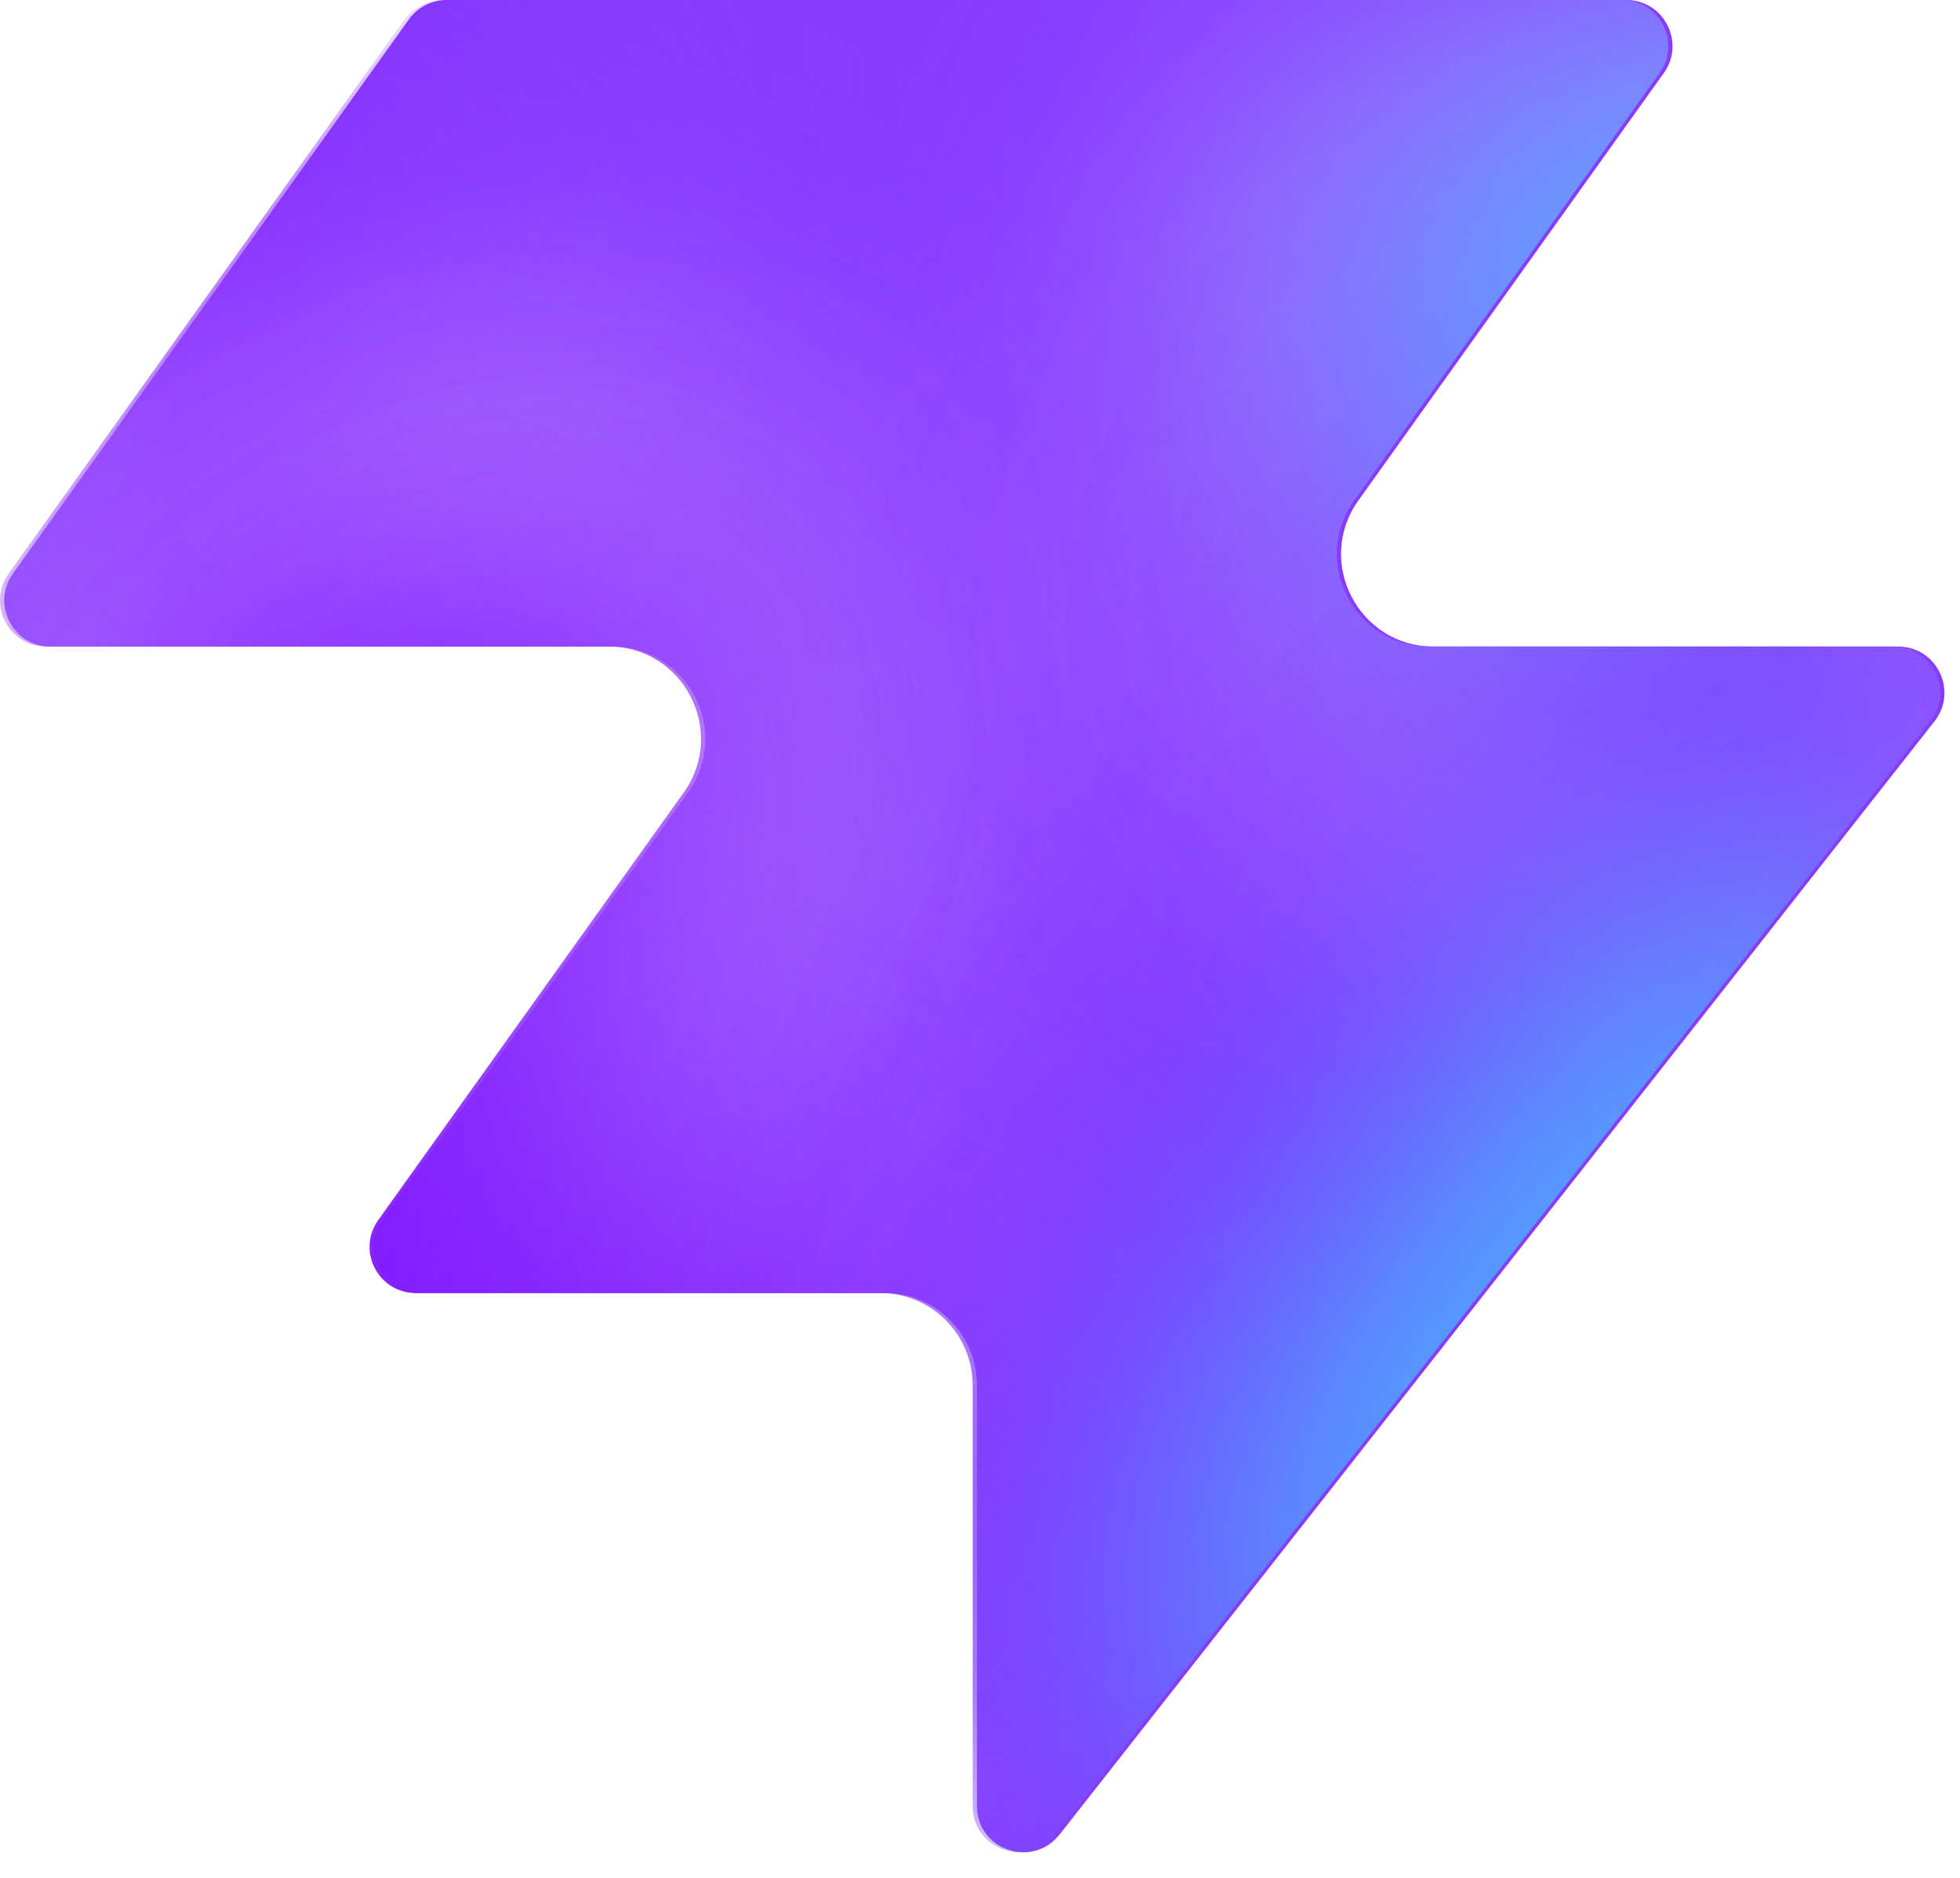
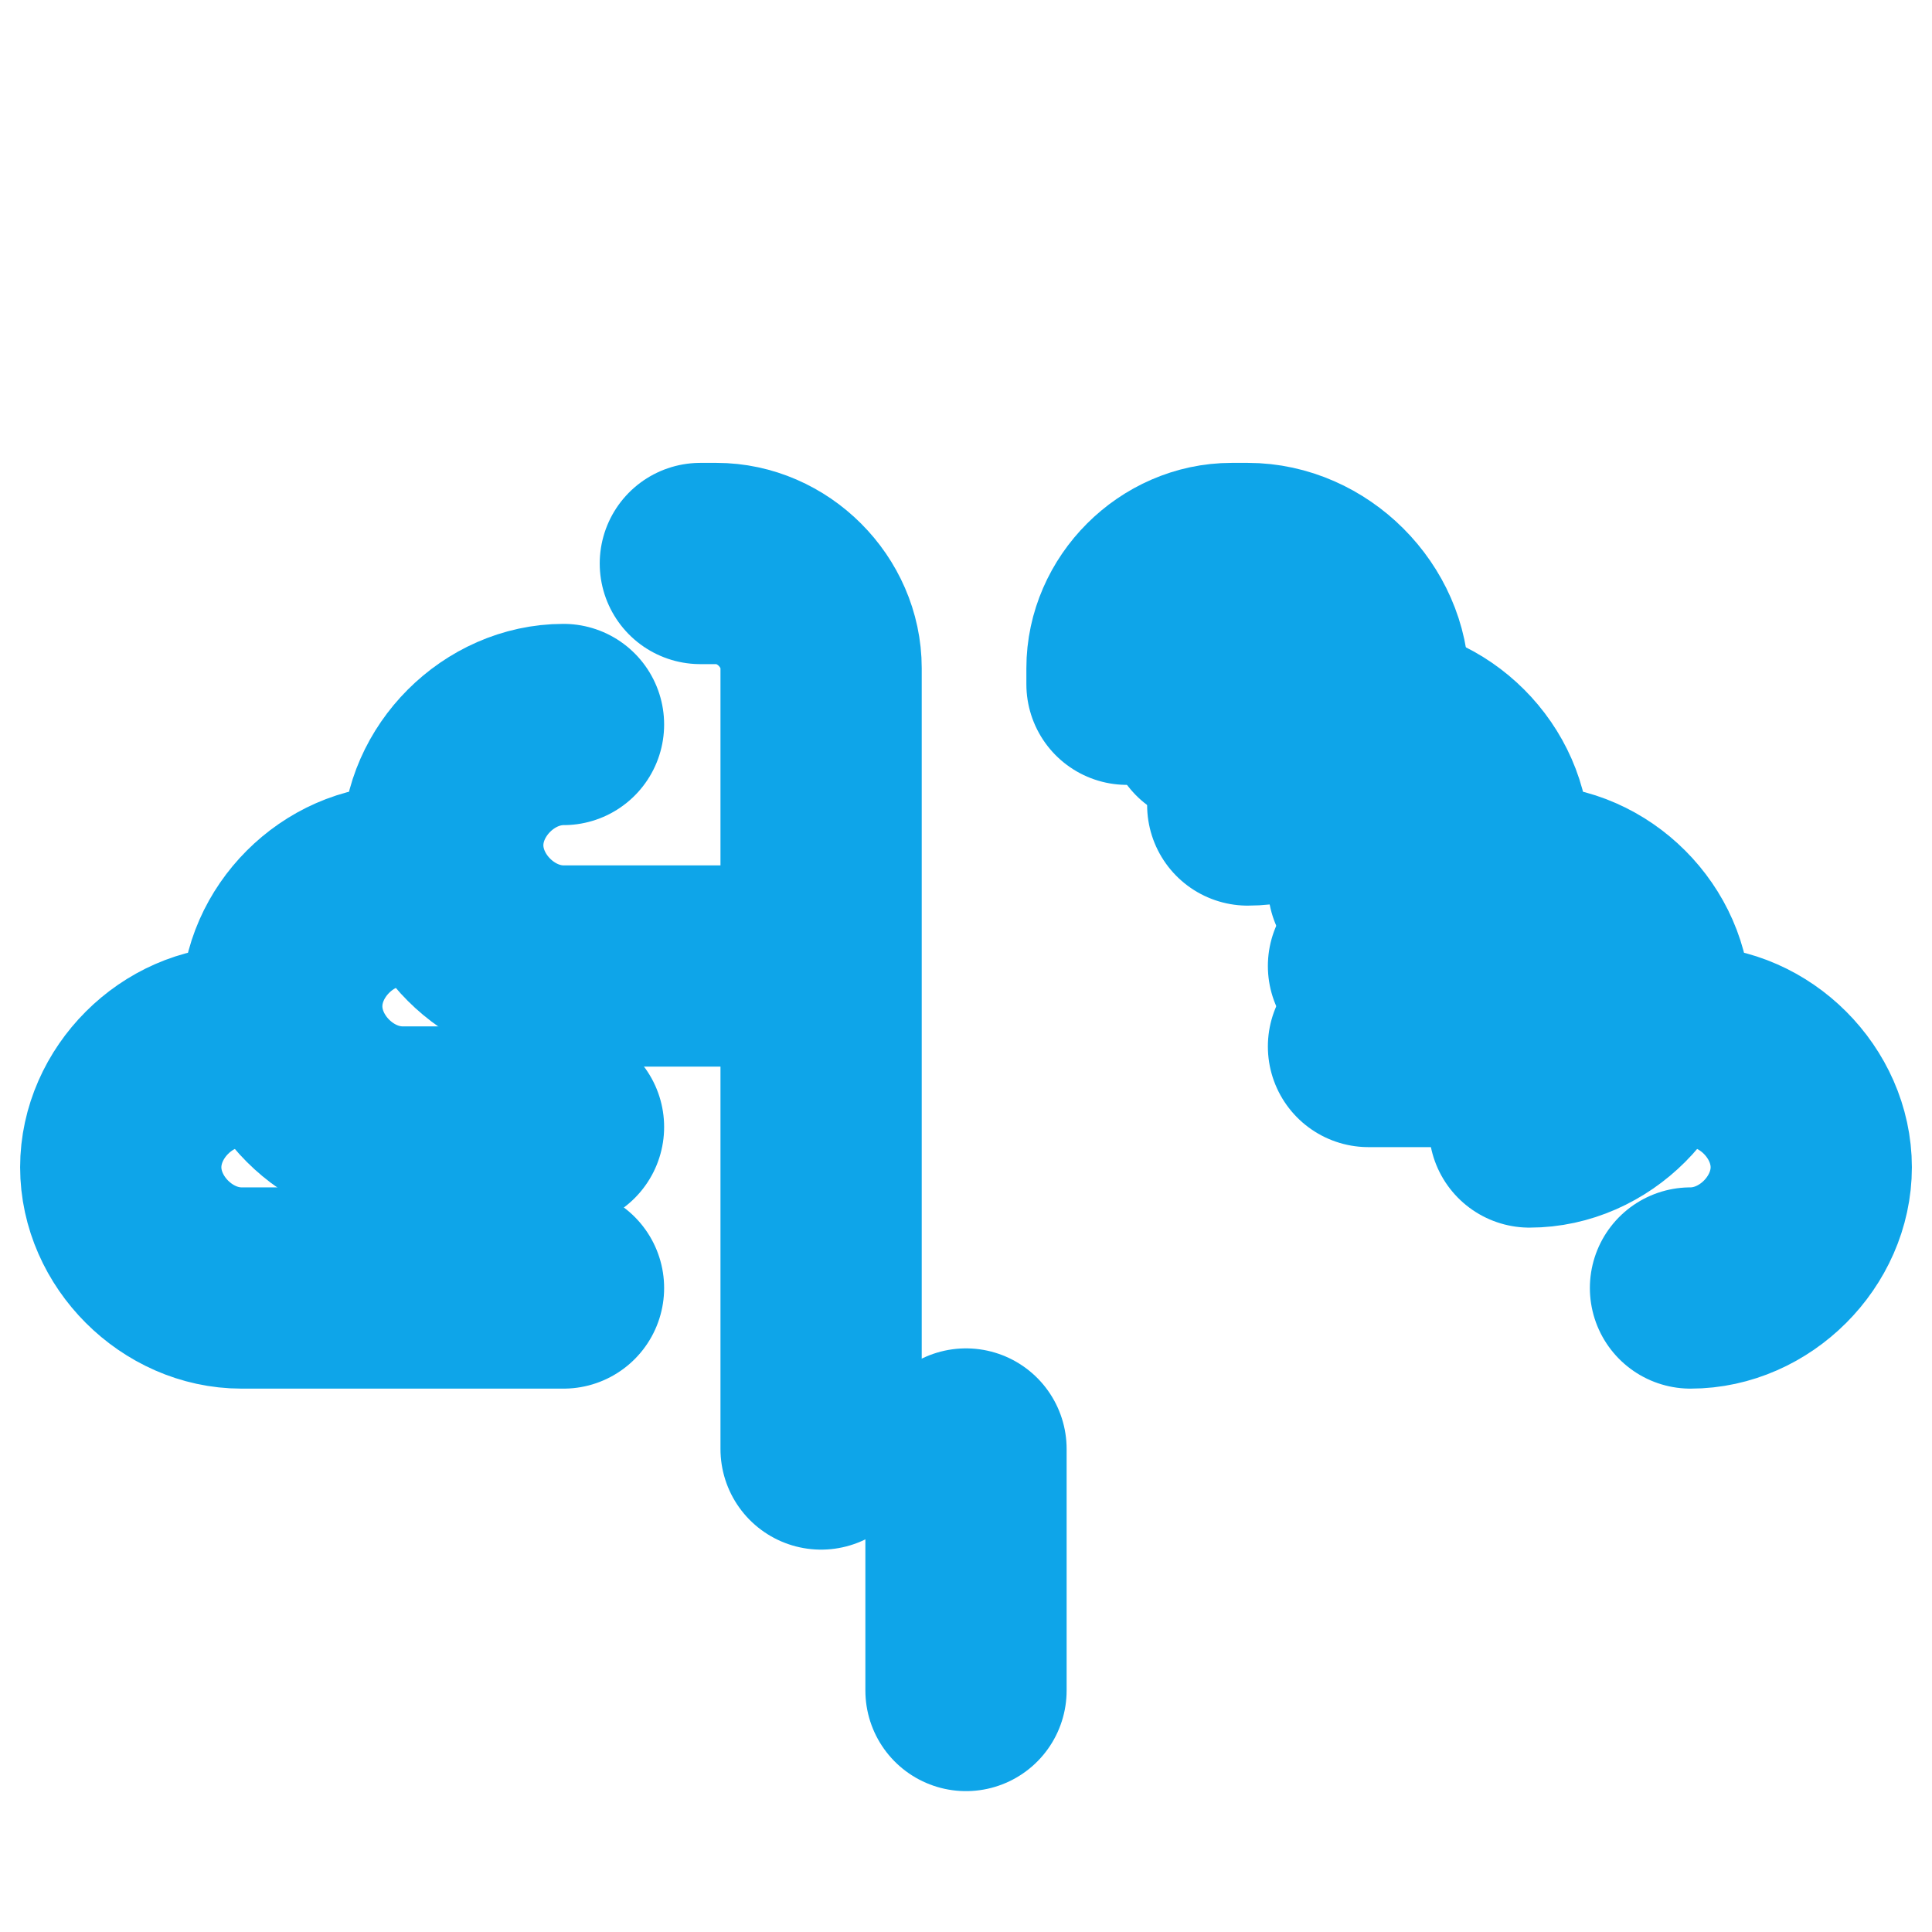
- <svg xmlns="http://www.w3.org/2000/svg" width="48" height="46" fill="none" viewBox="0 0 48 46">
-   <path fill="#863bff" d="M25.946 44.938c-.664.845-2.021.375-2.021-.698V33.937a2.26 2.26 0 0 0-2.262-2.262H10.287c-.92 0-1.456-1.04-.92-1.788l7.48-10.471c1.07-1.497 0-3.578-1.842-3.578H1.237c-.92 0-1.456-1.04-.92-1.788L10.013.474c.214-.297.556-.474.92-.474h28.894c.92 0 1.456 1.04.92 1.788l-7.48 10.471c-1.07 1.498 0 3.579 1.842 3.579h11.377c.943 0 1.473 1.088.89 1.83L25.947 44.94z" style="fill:#863bff;fill:color(display-p3 .525 .23 1);fill-opacity:1" />
-   <mask id="a" width="48" height="46" x="0" y="0" maskUnits="userSpaceOnUse" style="mask-type:alpha">
-     <path fill="#000" d="M25.842 44.938c-.664.844-2.021.375-2.021-.698V33.937a2.26 2.26 0 0 0-2.262-2.262H10.183c-.92 0-1.456-1.04-.92-1.788l7.48-10.471c1.07-1.498 0-3.579-1.842-3.579H1.133c-.92 0-1.456-1.04-.92-1.787L9.91.473c.214-.297.556-.474.92-.474h28.894c.92 0 1.456 1.04.92 1.788l-7.48 10.471c-1.07 1.498 0 3.578 1.842 3.578h11.377c.943 0 1.473 1.088.89 1.832L25.843 44.94z" style="fill:#000;fill-opacity:1" />
-   </mask>
-   <g mask="url(#a)">
-     <g filter="url(#b)">
-       <ellipse cx="5.508" cy="14.704" fill="#ede6ff" rx="5.508" ry="14.704" style="fill:#ede6ff;fill:color(display-p3 .927 .903 1);fill-opacity:1" transform="matrix(.00324 1 1 -.00324 -4.47 31.516)" />
-     </g>
-     <g filter="url(#c)">
-       <ellipse cx="10.399" cy="29.851" fill="#ede6ff" rx="10.399" ry="29.851" style="fill:#ede6ff;fill:color(display-p3 .927 .903 1);fill-opacity:1" transform="matrix(.00324 1 1 -.00324 -39.328 7.883)" />
-     </g>
-     <g filter="url(#d)">
-       <ellipse cx="5.508" cy="30.487" fill="#7e14ff" rx="5.508" ry="30.487" style="fill:#7e14ff;fill:color(display-p3 .492 .077 1);fill-opacity:1" transform="rotate(89.814 -25.913 -14.639)scale(1 -1)" />
-     </g>
-     <g filter="url(#e)">
-       <ellipse cx="5.508" cy="30.599" fill="#7e14ff" rx="5.508" ry="30.599" style="fill:#7e14ff;fill:color(display-p3 .492 .077 1);fill-opacity:1" transform="rotate(89.814 -32.644 -3.334)scale(1 -1)" />
-     </g>
-     <g filter="url(#f)">
-       <ellipse cx="5.508" cy="30.599" fill="#7e14ff" rx="5.508" ry="30.599" style="fill:#7e14ff;fill:color(display-p3 .492 .077 1);fill-opacity:1" transform="matrix(.00324 1 1 -.00324 -34.34 30.47)" />
-     </g>
-     <g filter="url(#g)">
-       <ellipse cx="14.072" cy="22.078" fill="#ede6ff" rx="14.072" ry="22.078" style="fill:#ede6ff;fill:color(display-p3 .927 .903 1);fill-opacity:1" transform="rotate(93.35 24.506 48.493)scale(-1 1)" />
-     </g>
-     <g filter="url(#h)">
-       <ellipse cx="3.47" cy="21.501" fill="#7e14ff" rx="3.47" ry="21.501" style="fill:#7e14ff;fill:color(display-p3 .492 .077 1);fill-opacity:1" transform="rotate(89.009 28.708 47.59)scale(-1 1)" />
-     </g>
-     <g filter="url(#i)">
-       <ellipse cx="3.47" cy="21.501" fill="#7e14ff" rx="3.47" ry="21.501" style="fill:#7e14ff;fill:color(display-p3 .492 .077 1);fill-opacity:1" transform="rotate(89.009 28.708 47.59)scale(-1 1)" />
-     </g>
-     <g filter="url(#j)">
-       <ellipse cx=".387" cy="8.972" fill="#7e14ff" rx="4.407" ry="29.108" style="fill:#7e14ff;fill:color(display-p3 .492 .077 1);fill-opacity:1" transform="rotate(39.51 .387 8.972)" />
-     </g>
-     <g filter="url(#k)">
-       <ellipse cx="47.523" cy="-6.092" fill="#7e14ff" rx="4.407" ry="29.108" style="fill:#7e14ff;fill:color(display-p3 .492 .077 1);fill-opacity:1" transform="rotate(37.892 47.523 -6.092)" />
-     </g>
-     <g filter="url(#l)">
-       <ellipse cx="41.412" cy="6.333" fill="#47bfff" rx="5.971" ry="9.665" style="fill:#47bfff;fill:color(display-p3 .28 .748 1);fill-opacity:1" transform="rotate(37.892 41.412 6.333)" />
-     </g>
-     <g filter="url(#m)">
-       <ellipse cx="-1.879" cy="38.332" fill="#7e14ff" rx="4.407" ry="29.108" style="fill:#7e14ff;fill:color(display-p3 .492 .077 1);fill-opacity:1" transform="rotate(37.892 -1.88 38.332)" />
-     </g>
-     <g filter="url(#n)">
-       <ellipse cx="-1.879" cy="38.332" fill="#7e14ff" rx="4.407" ry="29.108" style="fill:#7e14ff;fill:color(display-p3 .492 .077 1);fill-opacity:1" transform="rotate(37.892 -1.88 38.332)" />
-     </g>
-     <g filter="url(#o)">
-       <ellipse cx="35.651" cy="29.907" fill="#7e14ff" rx="4.407" ry="29.108" style="fill:#7e14ff;fill:color(display-p3 .492 .077 1);fill-opacity:1" transform="rotate(37.892 35.651 29.907)" />
-     </g>
-     <g filter="url(#p)">
-       <ellipse cx="38.418" cy="32.4" fill="#47bfff" rx="5.971" ry="15.297" style="fill:#47bfff;fill:color(display-p3 .28 .748 1);fill-opacity:1" transform="rotate(37.892 38.418 32.4)" />
-     </g>
-   </g>
-   <defs>
-     <filter id="b" width="60.045" height="41.654" x="-19.77" y="16.149" color-interpolation-filters="sRGB" filterUnits="userSpaceOnUse">
-       <feFlood flood-opacity="0" result="BackgroundImageFix" />
-       <feBlend in="SourceGraphic" in2="BackgroundImageFix" result="shape" />
-       <feGaussianBlur result="effect1_foregroundBlur_2002_17158" stdDeviation="7.659" />
-     </filter>
-     <filter id="c" width="90.34" height="51.437" x="-54.613" y="-7.533" color-interpolation-filters="sRGB" filterUnits="userSpaceOnUse">
-       <feFlood flood-opacity="0" result="BackgroundImageFix" />
-       <feBlend in="SourceGraphic" in2="BackgroundImageFix" result="shape" />
-       <feGaussianBlur result="effect1_foregroundBlur_2002_17158" stdDeviation="7.659" />
-     </filter>
-     <filter id="d" width="79.355" height="29.4" x="-49.64" y="2.03" color-interpolation-filters="sRGB" filterUnits="userSpaceOnUse">
-       <feFlood flood-opacity="0" result="BackgroundImageFix" />
-       <feBlend in="SourceGraphic" in2="BackgroundImageFix" result="shape" />
-       <feGaussianBlur result="effect1_foregroundBlur_2002_17158" stdDeviation="4.596" />
-     </filter>
-     <filter id="e" width="79.579" height="29.4" x="-45.045" y="20.029" color-interpolation-filters="sRGB" filterUnits="userSpaceOnUse">
-       <feFlood flood-opacity="0" result="BackgroundImageFix" />
-       <feBlend in="SourceGraphic" in2="BackgroundImageFix" result="shape" />
-       <feGaussianBlur result="effect1_foregroundBlur_2002_17158" stdDeviation="4.596" />
-     </filter>
-     <filter id="f" width="79.579" height="29.4" x="-43.513" y="21.178" color-interpolation-filters="sRGB" filterUnits="userSpaceOnUse">
-       <feFlood flood-opacity="0" result="BackgroundImageFix" />
-       <feBlend in="SourceGraphic" in2="BackgroundImageFix" result="shape" />
-       <feGaussianBlur result="effect1_foregroundBlur_2002_17158" stdDeviation="4.596" />
-     </filter>
-     <filter id="g" width="74.749" height="58.852" x="15.756" y="-17.901" color-interpolation-filters="sRGB" filterUnits="userSpaceOnUse">
-       <feFlood flood-opacity="0" result="BackgroundImageFix" />
-       <feBlend in="SourceGraphic" in2="BackgroundImageFix" result="shape" />
-       <feGaussianBlur result="effect1_foregroundBlur_2002_17158" stdDeviation="7.659" />
-     </filter>
-     <filter id="h" width="61.377" height="25.362" x="23.548" y="2.284" color-interpolation-filters="sRGB" filterUnits="userSpaceOnUse">
-       <feFlood flood-opacity="0" result="BackgroundImageFix" />
-       <feBlend in="SourceGraphic" in2="BackgroundImageFix" result="shape" />
-       <feGaussianBlur result="effect1_foregroundBlur_2002_17158" stdDeviation="4.596" />
-     </filter>
-     <filter id="i" width="61.377" height="25.362" x="23.548" y="2.284" color-interpolation-filters="sRGB" filterUnits="userSpaceOnUse">
-       <feFlood flood-opacity="0" result="BackgroundImageFix" />
-       <feBlend in="SourceGraphic" in2="BackgroundImageFix" result="shape" />
-       <feGaussianBlur result="effect1_foregroundBlur_2002_17158" stdDeviation="4.596" />
-     </filter>
-     <filter id="j" width="56.045" height="63.649" x="-27.636" y="-22.853" color-interpolation-filters="sRGB" filterUnits="userSpaceOnUse">
-       <feFlood flood-opacity="0" result="BackgroundImageFix" />
-       <feBlend in="SourceGraphic" in2="BackgroundImageFix" result="shape" />
-       <feGaussianBlur result="effect1_foregroundBlur_2002_17158" stdDeviation="4.596" />
-     </filter>
-     <filter id="k" width="54.814" height="64.646" x="20.116" y="-38.415" color-interpolation-filters="sRGB" filterUnits="userSpaceOnUse">
-       <feFlood flood-opacity="0" result="BackgroundImageFix" />
-       <feBlend in="SourceGraphic" in2="BackgroundImageFix" result="shape" />
-       <feGaussianBlur result="effect1_foregroundBlur_2002_17158" stdDeviation="4.596" />
-     </filter>
-     <filter id="l" width="33.541" height="35.313" x="24.641" y="-11.323" color-interpolation-filters="sRGB" filterUnits="userSpaceOnUse">
-       <feFlood flood-opacity="0" result="BackgroundImageFix" />
-       <feBlend in="SourceGraphic" in2="BackgroundImageFix" result="shape" />
-       <feGaussianBlur result="effect1_foregroundBlur_2002_17158" stdDeviation="4.596" />
-     </filter>
-     <filter id="m" width="54.814" height="64.646" x="-29.286" y="6.009" color-interpolation-filters="sRGB" filterUnits="userSpaceOnUse">
-       <feFlood flood-opacity="0" result="BackgroundImageFix" />
-       <feBlend in="SourceGraphic" in2="BackgroundImageFix" result="shape" />
-       <feGaussianBlur result="effect1_foregroundBlur_2002_17158" stdDeviation="4.596" />
-     </filter>
-     <filter id="n" width="54.814" height="64.646" x="-29.286" y="6.009" color-interpolation-filters="sRGB" filterUnits="userSpaceOnUse">
-       <feFlood flood-opacity="0" result="BackgroundImageFix" />
-       <feBlend in="SourceGraphic" in2="BackgroundImageFix" result="shape" />
-       <feGaussianBlur result="effect1_foregroundBlur_2002_17158" stdDeviation="4.596" />
-     </filter>
-     <filter id="o" width="54.814" height="64.646" x="8.244" y="-2.416" color-interpolation-filters="sRGB" filterUnits="userSpaceOnUse">
-       <feFlood flood-opacity="0" result="BackgroundImageFix" />
-       <feBlend in="SourceGraphic" in2="BackgroundImageFix" result="shape" />
-       <feGaussianBlur result="effect1_foregroundBlur_2002_17158" stdDeviation="4.596" />
-     </filter>
-     <filter id="p" width="39.409" height="43.623" x="18.713" y="10.588" color-interpolation-filters="sRGB" filterUnits="userSpaceOnUse">
-       <feFlood flood-opacity="0" result="BackgroundImageFix" />
-       <feBlend in="SourceGraphic" in2="BackgroundImageFix" result="shape" />
-       <feGaussianBlur result="effect1_foregroundBlur_2002_17158" stdDeviation="4.596" />
-     </filter>
-   </defs>
+ <svg xmlns="http://www.w3.org/2000/svg" width="32" height="32" viewBox="0 0 24 24" fill="none" stroke="#0ea5e9" stroke-width="2.5" stroke-linecap="round" stroke-linejoin="round">
+   <path d="M12 21v-3" />
+   <path d="M15.5 10c.8 0 1.5-.7 1.5-1.5S16.3 7 15.5 7h-.2C14.6 7 14 7.6 14 8.3v.2" />
+   <path d="M17 12c.8 0 1.5-.7 1.5-1.5S17.8 9 17 9h-2" />
+   <path d="M19 14c.8 0 1.5-.7 1.5-1.5S19.8 11 19 11h-2" />
+   <path d="M21 16c.8 0 1.5-.7 1.5-1.5S21.8 13 21 13h-4" />
+   <path d="M3 13c-.8 0-1.5.7-1.5 1.5S2.2 16 3 16h4" />
+   <path d="M5 11c-.8 0-1.5.7-1.5 1.5S4.2 14 5 14h2" />
+   <path d="M7 9c-.8 0-1.5.7-1.5 1.5S6.2 12 7 12h2" />
+   <path d="M8.7 7h.2c.7 0 1.3.6 1.3 1.3V18" />
</svg>
